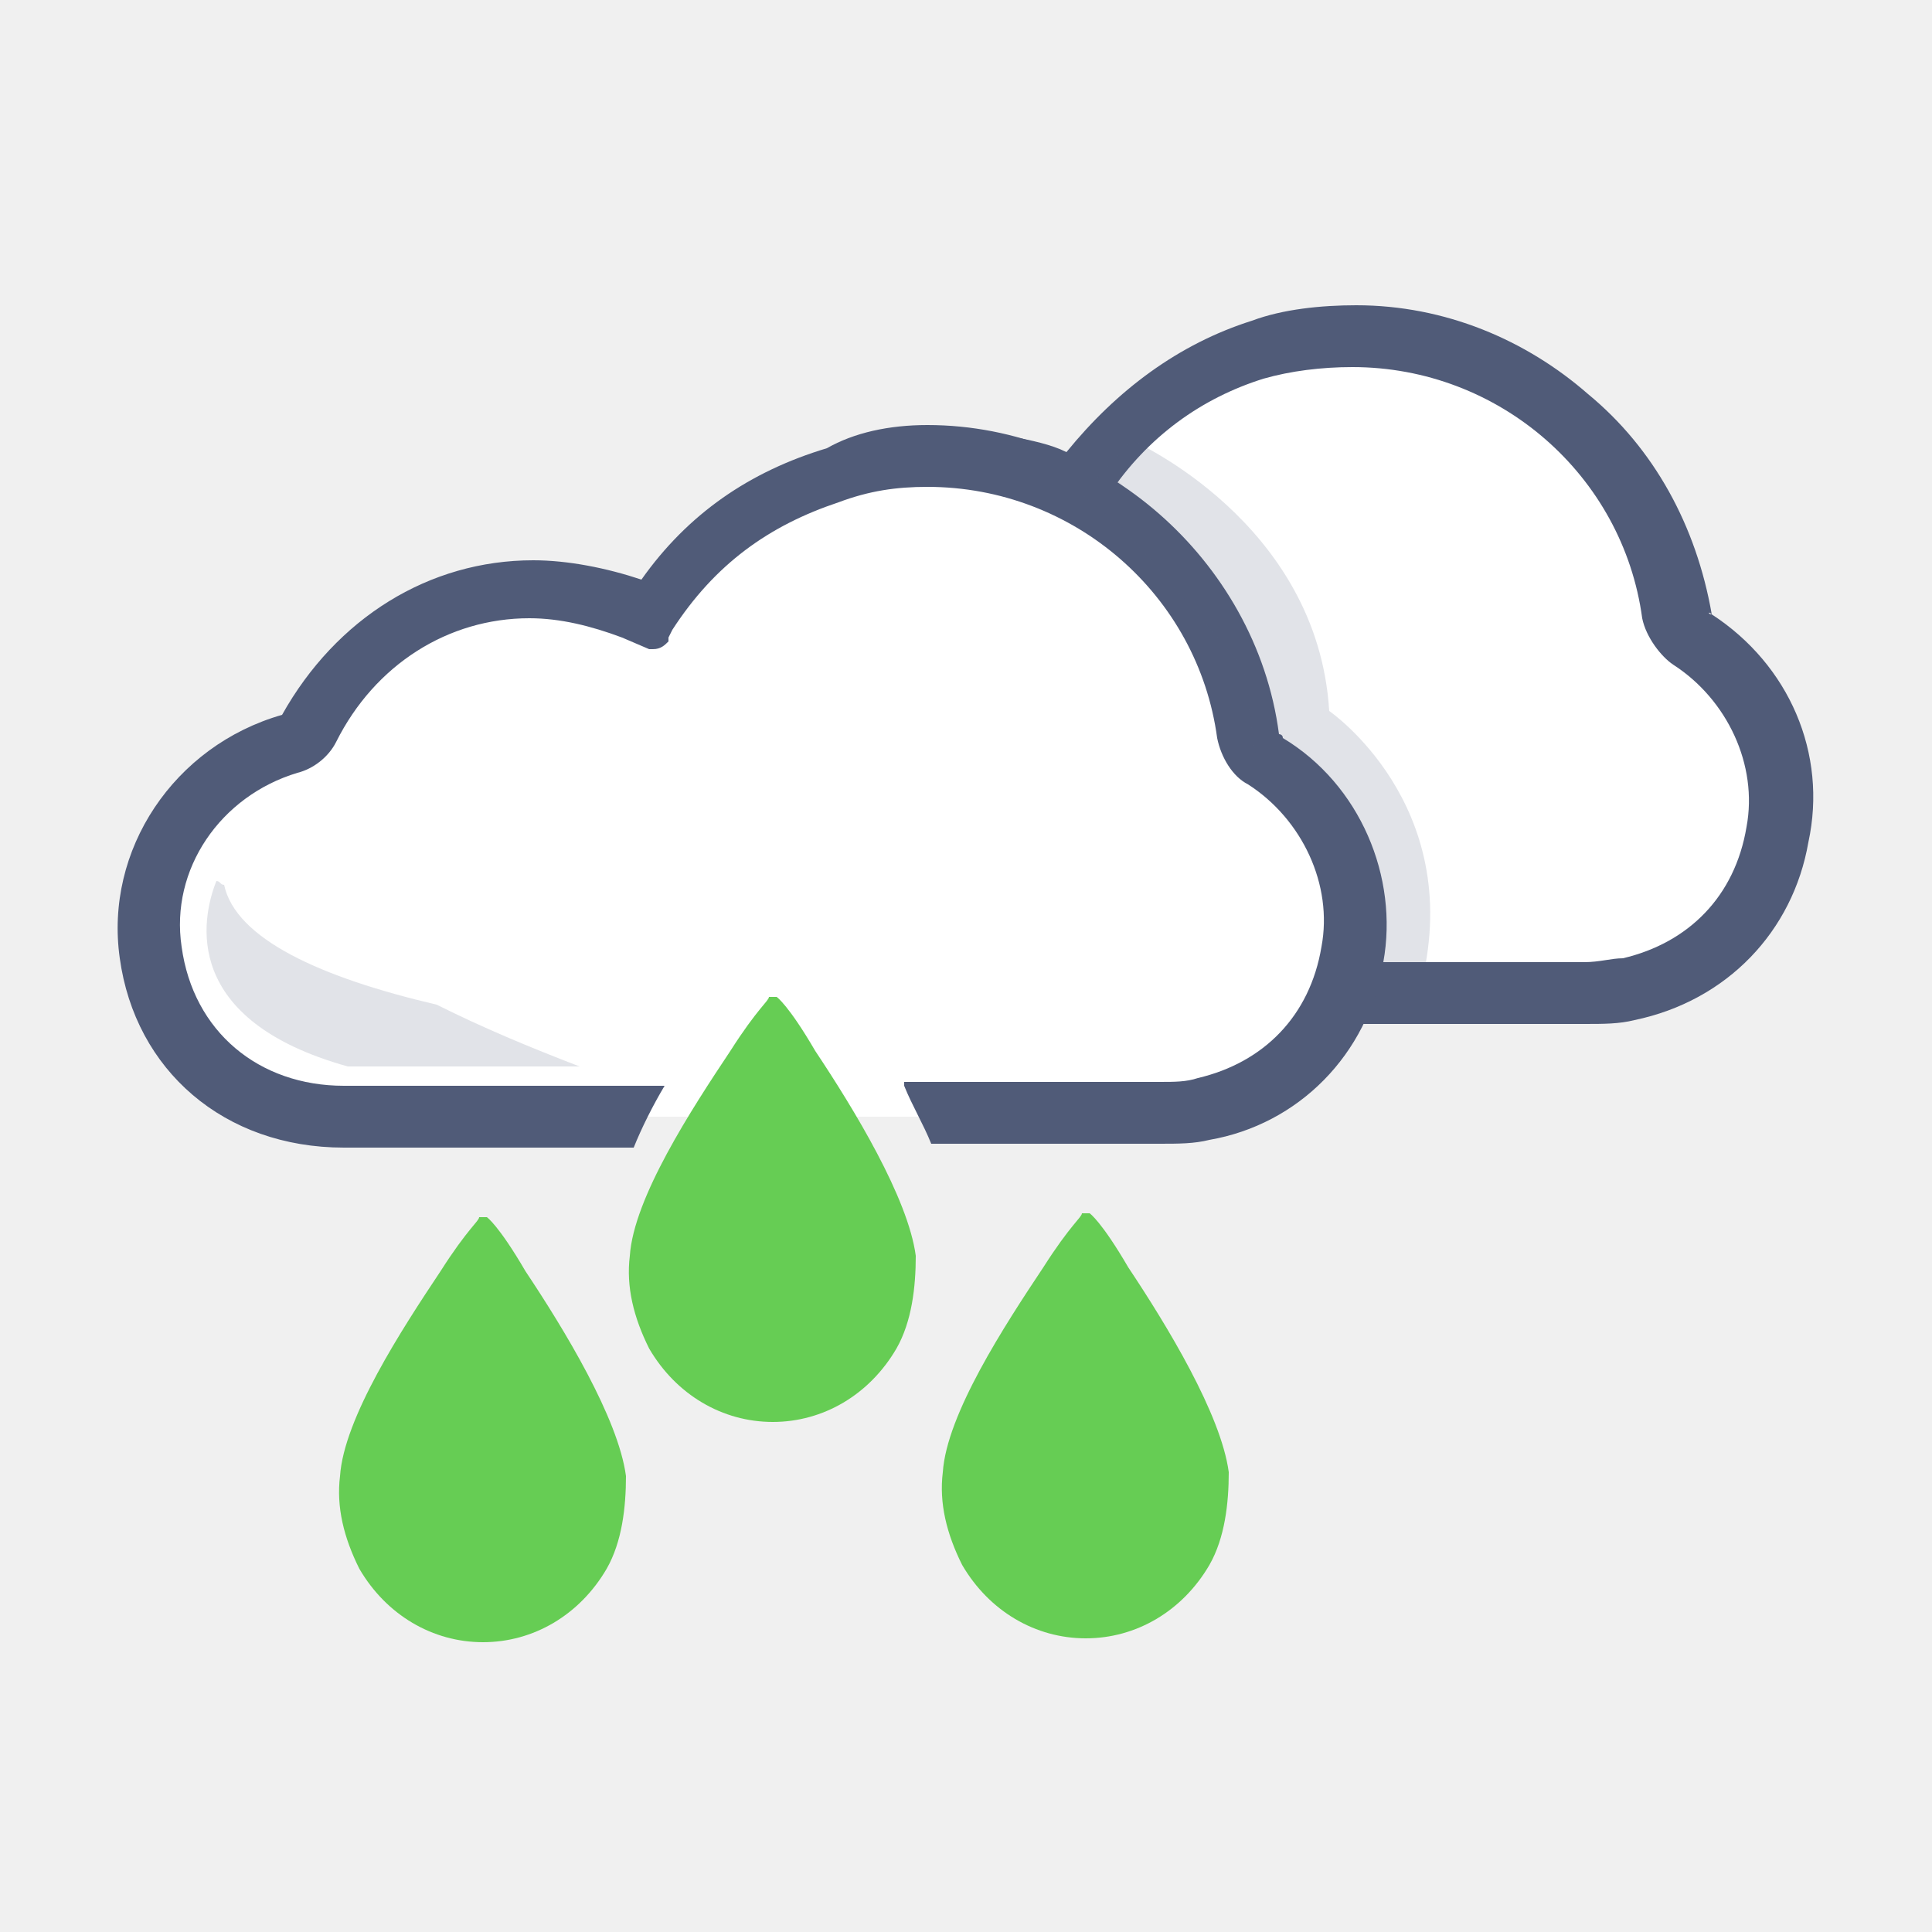
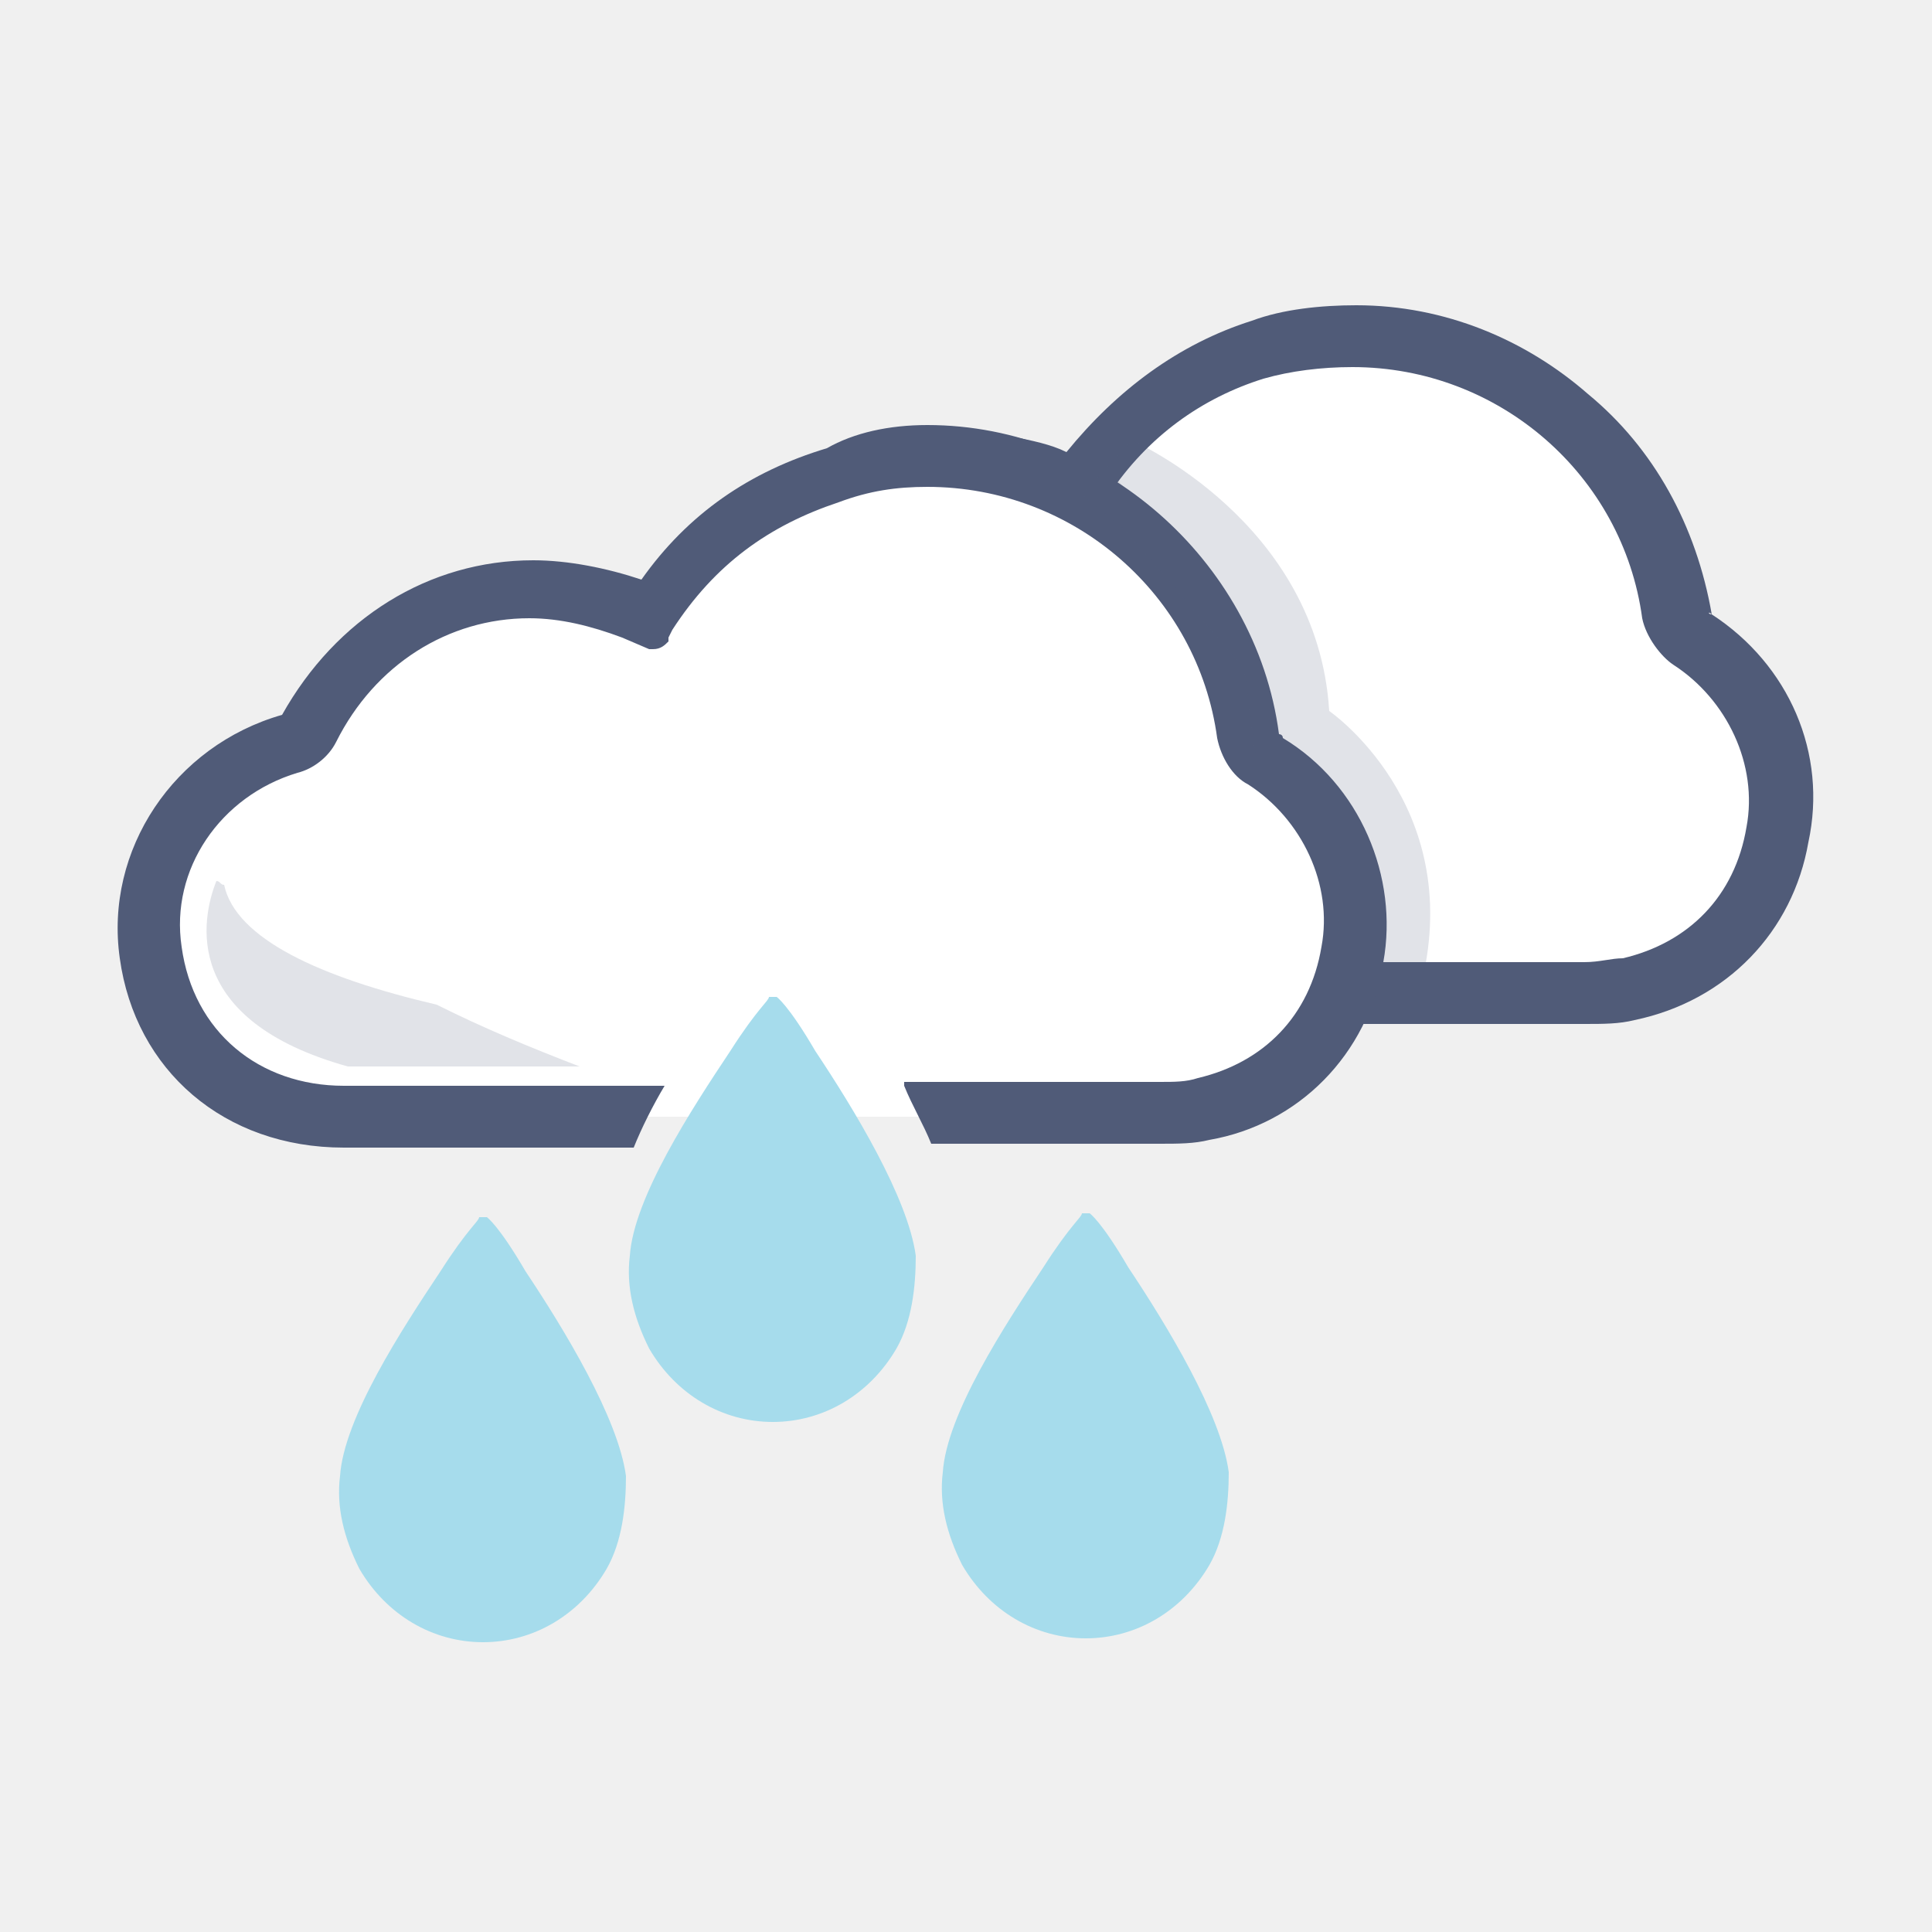
<svg xmlns="http://www.w3.org/2000/svg" version="1.1" id="katman_1" x="0px" y="0px" width="50px" height="50px" viewBox="0 0 50 50" style="enable-background:new 0 0 50 50;" xml:space="preserve">
  <style type="text/css">
	.st0{fill:#FFFFFF;}
	.st1{fill:#505B78;}
	.st2{opacity:0.17;fill:#505B78;enable-background:new    ;}
- 	.st3{fill:#66CD54;}
+ 	.st3{fill:#A6DCEC;}
</style>
  <path class="st0" d="M16.9,16.1l-3.3-0.5l-3.2,0.9l-1.3,1.6l-0.9,1.2l-1.6,0.6l-1.4,1.3l-0.9,1.6l-0.4,1.7l0.9,2.3L6.1,28l2.5,0.9  h4.6h18.5l2.3-1.4l1.1-1.8v-2l-0.8-2.2L32.9,20l-0.7-1.3l-0.8-2.1l-1.1-2l-1.4-1.5c0,0-3-1.2-3.1-1c-0.1,0.1-2.8,0.2-2.8,0.2  l-2.6,0.6l-1.6,1.6L16.9,16.1z" />
  <path class="st0" d="M45.9,20.3v2l-1.1,1.8l-2.2,1.4H35l0.1-0.2v-2.1l-0.8-2.3l-1.4-1.5l-0.7-1.3L31.4,16l-1.1-2l-1.4-1.6  c0,0-0.1,0-0.2-0.1l1.3-1.2l1.6-1.6L34.1,9c0,0,2.6,0,2.7-0.2c0.1-0.1,3,1,3,1l1.4,1.5l1,1.9l0.8,2.1l0.7,1.3l1.3,1.5L45.9,20.3z" />
  <g>
    <g>
      <g>
        <path class="st1" d="M44.3,15.9C44.2,15.9,44.2,15.8,44.3,15.9c-0.4-2.3-1.5-4.3-3.2-5.7c-1.6-1.4-3.7-2.3-6-2.3     c-0.9,0-1.9,0.1-2.7,0.4c-1.9,0.6-3.5,1.8-4.8,3.4c-0.4-0.2-0.9-0.3-1.4-0.4v0.5c0,0,1,0.2,2.1,0.8c0.1,0.1,0.3,0.1,0.4,0.2     c1-1.5,2.4-2.5,4-3c0.7-0.2,1.5-0.3,2.3-0.3c3.8,0,7,2.8,7.5,6.5c0.1,0.5,0.5,1,0.8,1.2c1.4,0.9,2.2,2.6,1.9,4.2     c-0.3,1.8-1.5,3-3.2,3.4c-0.3,0-0.6,0.1-1,0.1h-5.6c0,0.3-0.1,0.6-0.2,0.9c-0.1,0.2-0.2,0.5-0.3,0.7H41c0.5,0,0.9,0,1.3-0.1     c2.4-0.5,4.1-2.3,4.5-4.6C47.3,19.5,46.3,17.2,44.3,15.9z" />
      </g>
    </g>
    <g>
      <g>
        <path class="st1" d="M35.8,24.9c-0.4,2.4-2.2,4.2-4.5,4.6c-0.4,0.1-0.8,0.1-1.3,0.1h-5.9c-0.2-0.5-0.5-1-0.7-1.5V28h5.4l0,0H30     c0.4,0,0.7,0,1-0.1c1.7-0.4,2.9-1.6,3.2-3.4c0.3-1.6-0.5-3.3-1.9-4.2c-0.4-0.2-0.7-0.7-0.8-1.2c-0.5-3.7-3.7-6.5-7.5-6.5     c-0.8,0-1.5,0.1-2.3,0.4c-1.8,0.6-3.2,1.6-4.3,3.3l-0.1,0.2c0,0,0,0,0,0.1c-0.1,0.1-0.2,0.2-0.4,0.2h-0.1l0,0l-0.7-0.3     c-0.8-0.3-1.6-0.5-2.4-0.5c-2.1,0-4,1.2-5,3.2c-0.2,0.4-0.6,0.7-1,0.8c-2,0.6-3.3,2.5-3,4.5c0.3,2.2,2,3.6,4.2,3.6h8.3     c-0.3,0.5-0.6,1.1-0.8,1.6H8.9c-3.1,0-5.4-2-5.8-4.9c-0.4-2.8,1.4-5.5,4.2-6.3c1.4-2.5,3.8-4,6.5-4c0.9,0,1.9,0.2,2.8,0.5     c1.2-1.7,2.8-2.8,4.8-3.4C22.1,11.2,23,11,24,11c2.3,0,4.4,0.9,6,2.3s2.8,3.4,3.1,5.7c0,0,0.1,0,0.1,0.1     C35.2,20.3,36.2,22.7,35.8,24.9z" />
      </g>
    </g>
    <path class="st2" d="M29.3,11.4c0,0,4.8,2.1,5.1,7c0,0,3.5,2.4,2.4,7h-2.2l0.1-3.6l-2.2-2.2l-0.3-2.3l-3.1-3.6L28,12.8L29.3,11.4z" />
    <path class="st2" d="M11.3,26c-3-0.7-5.2-1.7-5.5-3.1c-0.1,0-0.1-0.1-0.2-0.1c-0.4,1-0.9,3.6,3.4,4.8h6   C13.7,27.1,12.5,26.6,11.3,26z" />
  </g>
  <g>
    <g>
      <path class="st3" d="M31.3,40.5c-0.7,1.2-1.9,1.9-3.2,1.9c-1.3,0-2.5-0.7-3.2-1.9c-0.4-0.8-0.6-1.6-0.5-2.4l0,0    c0.1-1.5,1.6-3.8,2.6-5.3c0.7-1.1,1-1.3,1-1.4l0,0l0,0l0,0l0,0l0,0h0.1h0.1l0,0l0,0l0,0l0,0l0,0c0,0,0.3,0.2,1,1.4    c1,1.5,2.4,3.8,2.6,5.3l0,0C31.8,38.9,31.7,39.8,31.3,40.5z" />
      <path class="st3" d="M27.8,30.3L27.8,30.3L27.8,30.3z" />
      <path class="st3" d="M28,30.3L28,30.3L28,30.3z" />
    </g>
  </g>
  <g>
    <g>
      <path class="st3" d="M23.2,34.9c-0.7,1.2-1.9,1.9-3.2,1.9c-1.3,0-2.5-0.7-3.2-1.9c-0.4-0.8-0.6-1.6-0.5-2.4l0,0    c0.1-1.5,1.6-3.8,2.6-5.3c0.7-1.1,1-1.3,1-1.4l0,0l0,0l0,0l0,0l0,0H20h0.1l0,0l0,0l0,0l0,0l0,0c0,0,0.3,0.2,1,1.4    c1,1.5,2.4,3.8,2.6,5.3l0,0C23.7,33.3,23.6,34.2,23.2,34.9z" />
      <path class="st3" d="M19.7,24.7L19.7,24.7L19.7,24.7z" />
      <path class="st3" d="M19.9,24.7L19.9,24.7L19.9,24.7z" />
    </g>
  </g>
  <g>
    <g>
      <path class="st3" d="M15.7,40.6c-0.7,1.2-1.9,1.9-3.2,1.9s-2.5-0.7-3.2-1.9c-0.4-0.8-0.6-1.6-0.5-2.4l0,0c0.1-1.5,1.6-3.8,2.6-5.3    c0.7-1.1,1-1.3,1-1.4l0,0l0,0l0,0l0,0l0,0h0.1h0.1l0,0l0,0l0,0l0,0l0,0c0,0,0.3,0.2,1,1.4c1,1.5,2.4,3.8,2.6,5.3l0,0    C16.2,39,16.1,39.9,15.7,40.6z" />
      <path class="st3" d="M12.2,30.4L12.2,30.4L12.2,30.4z" />
      <path class="st3" d="M12.4,30.4L12.4,30.4L12.4,30.4z" />
    </g>
  </g>
</svg>
